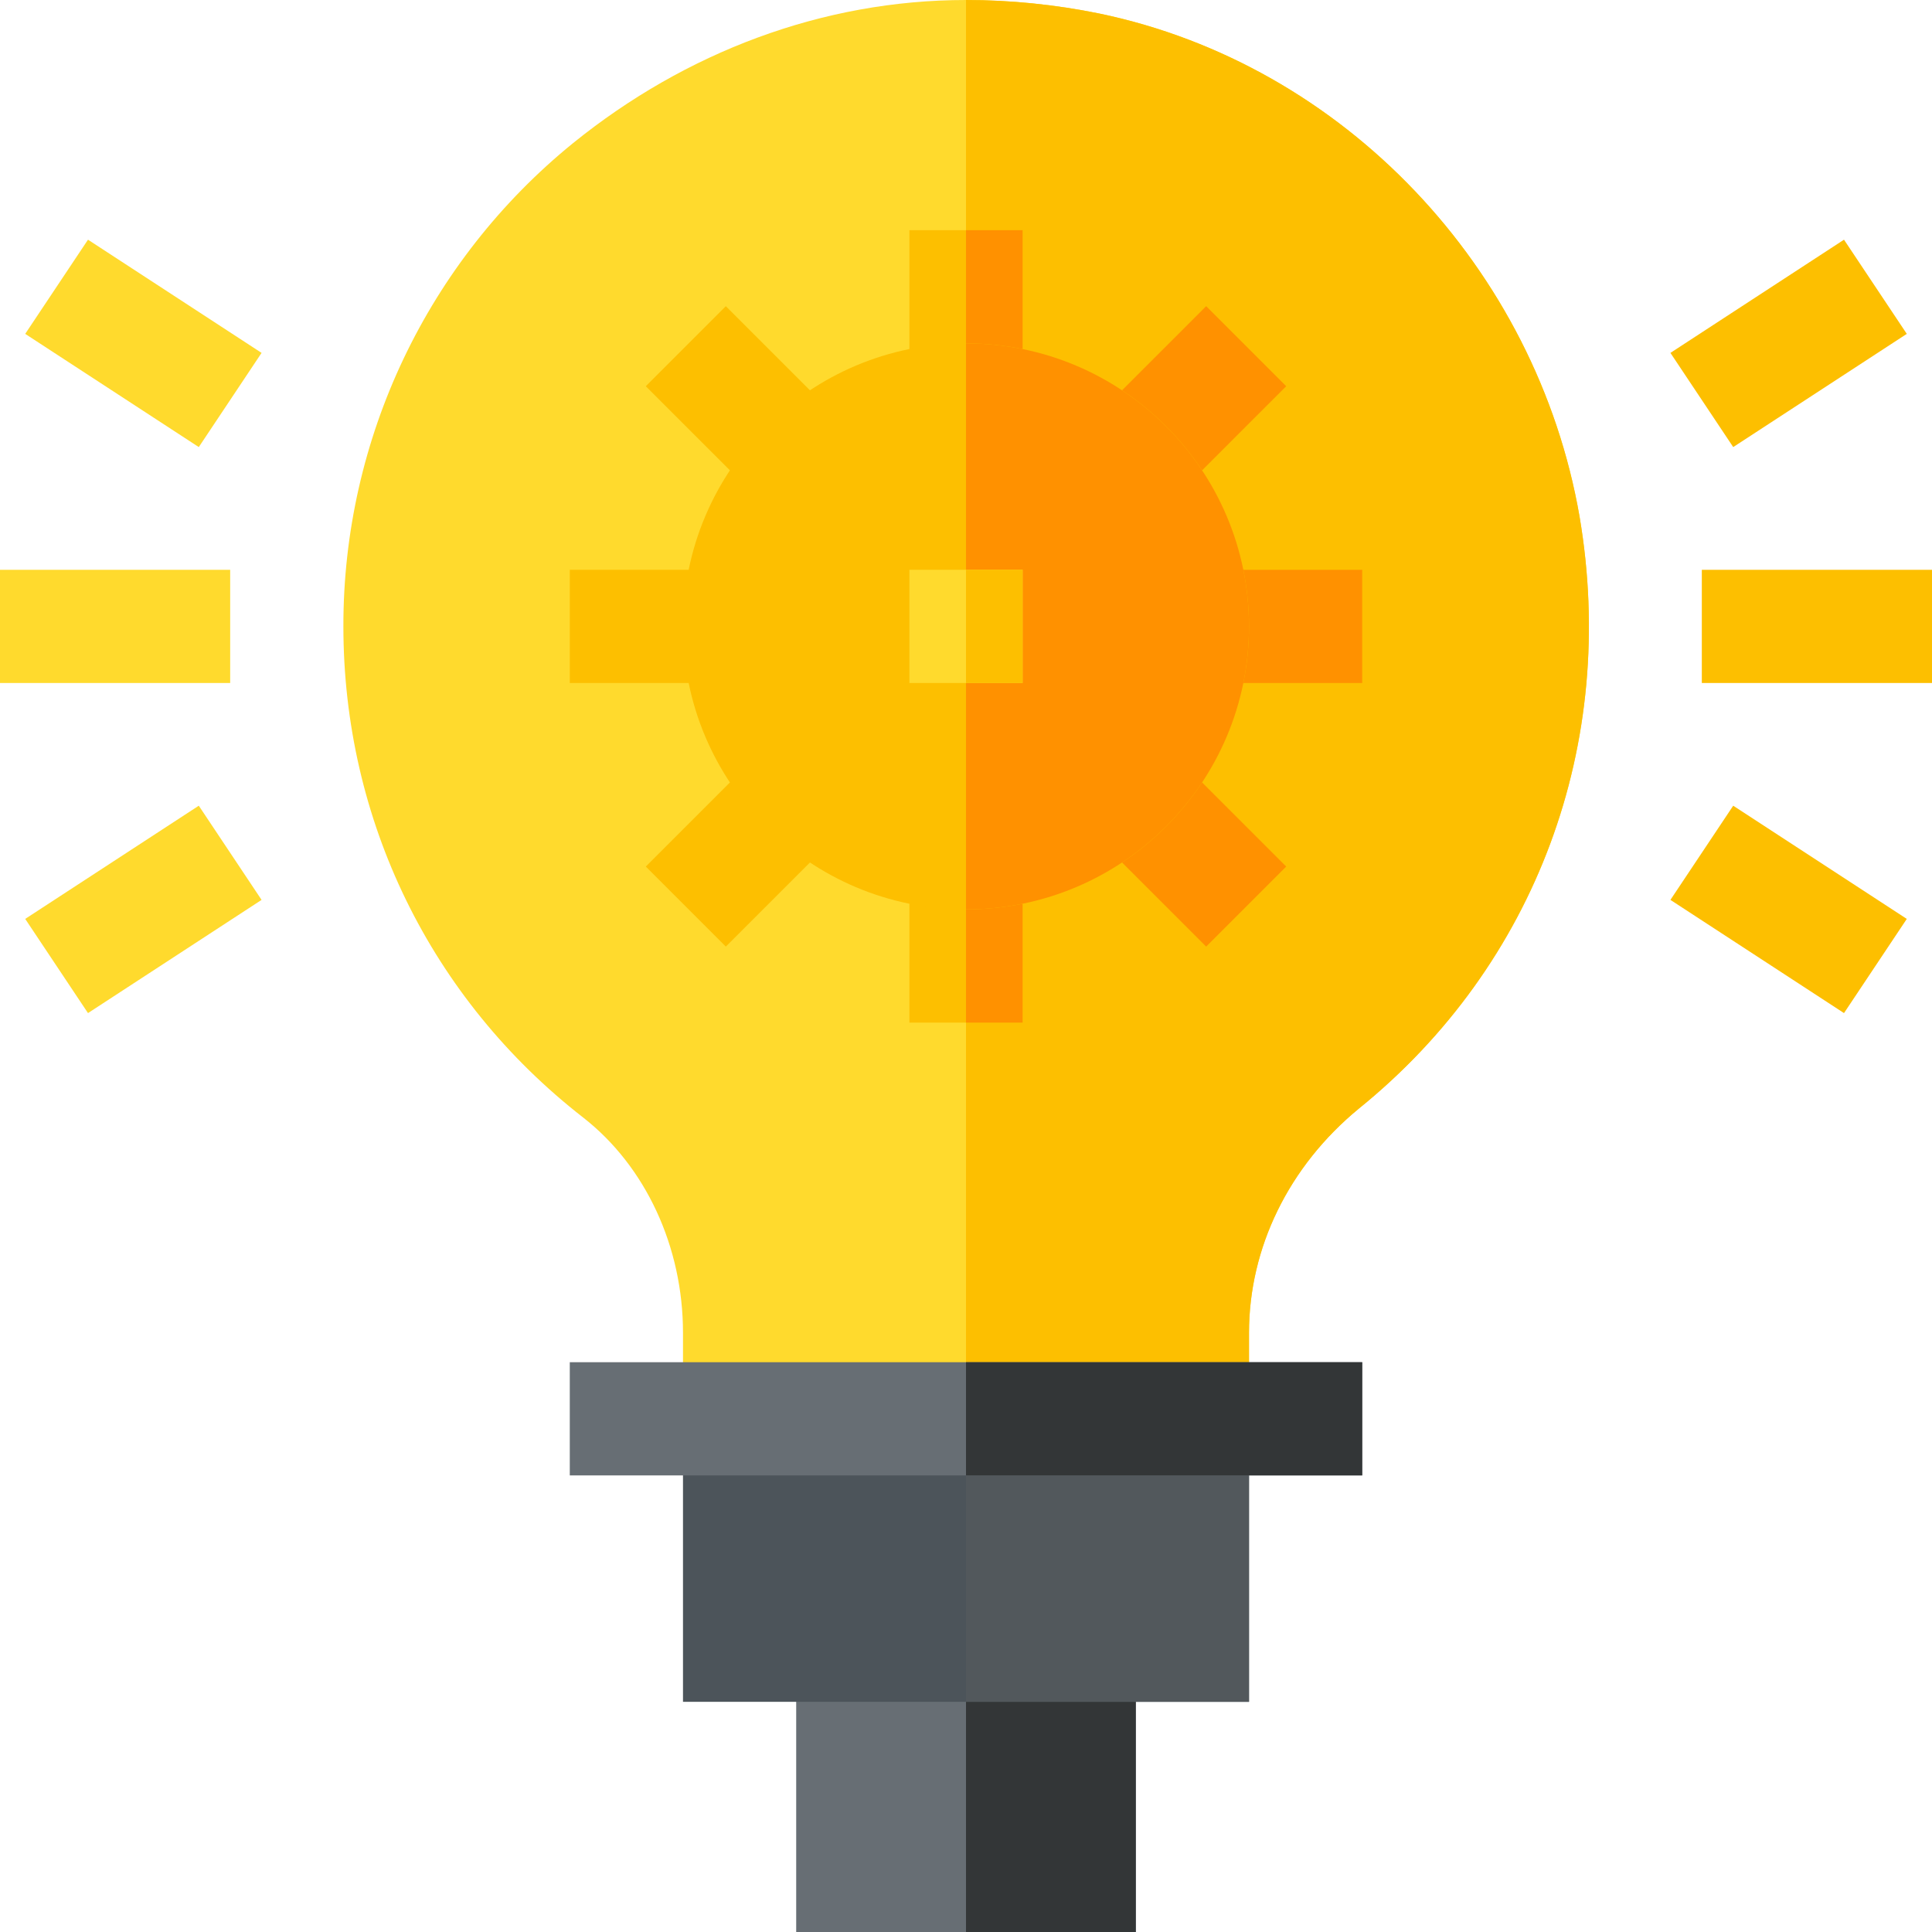
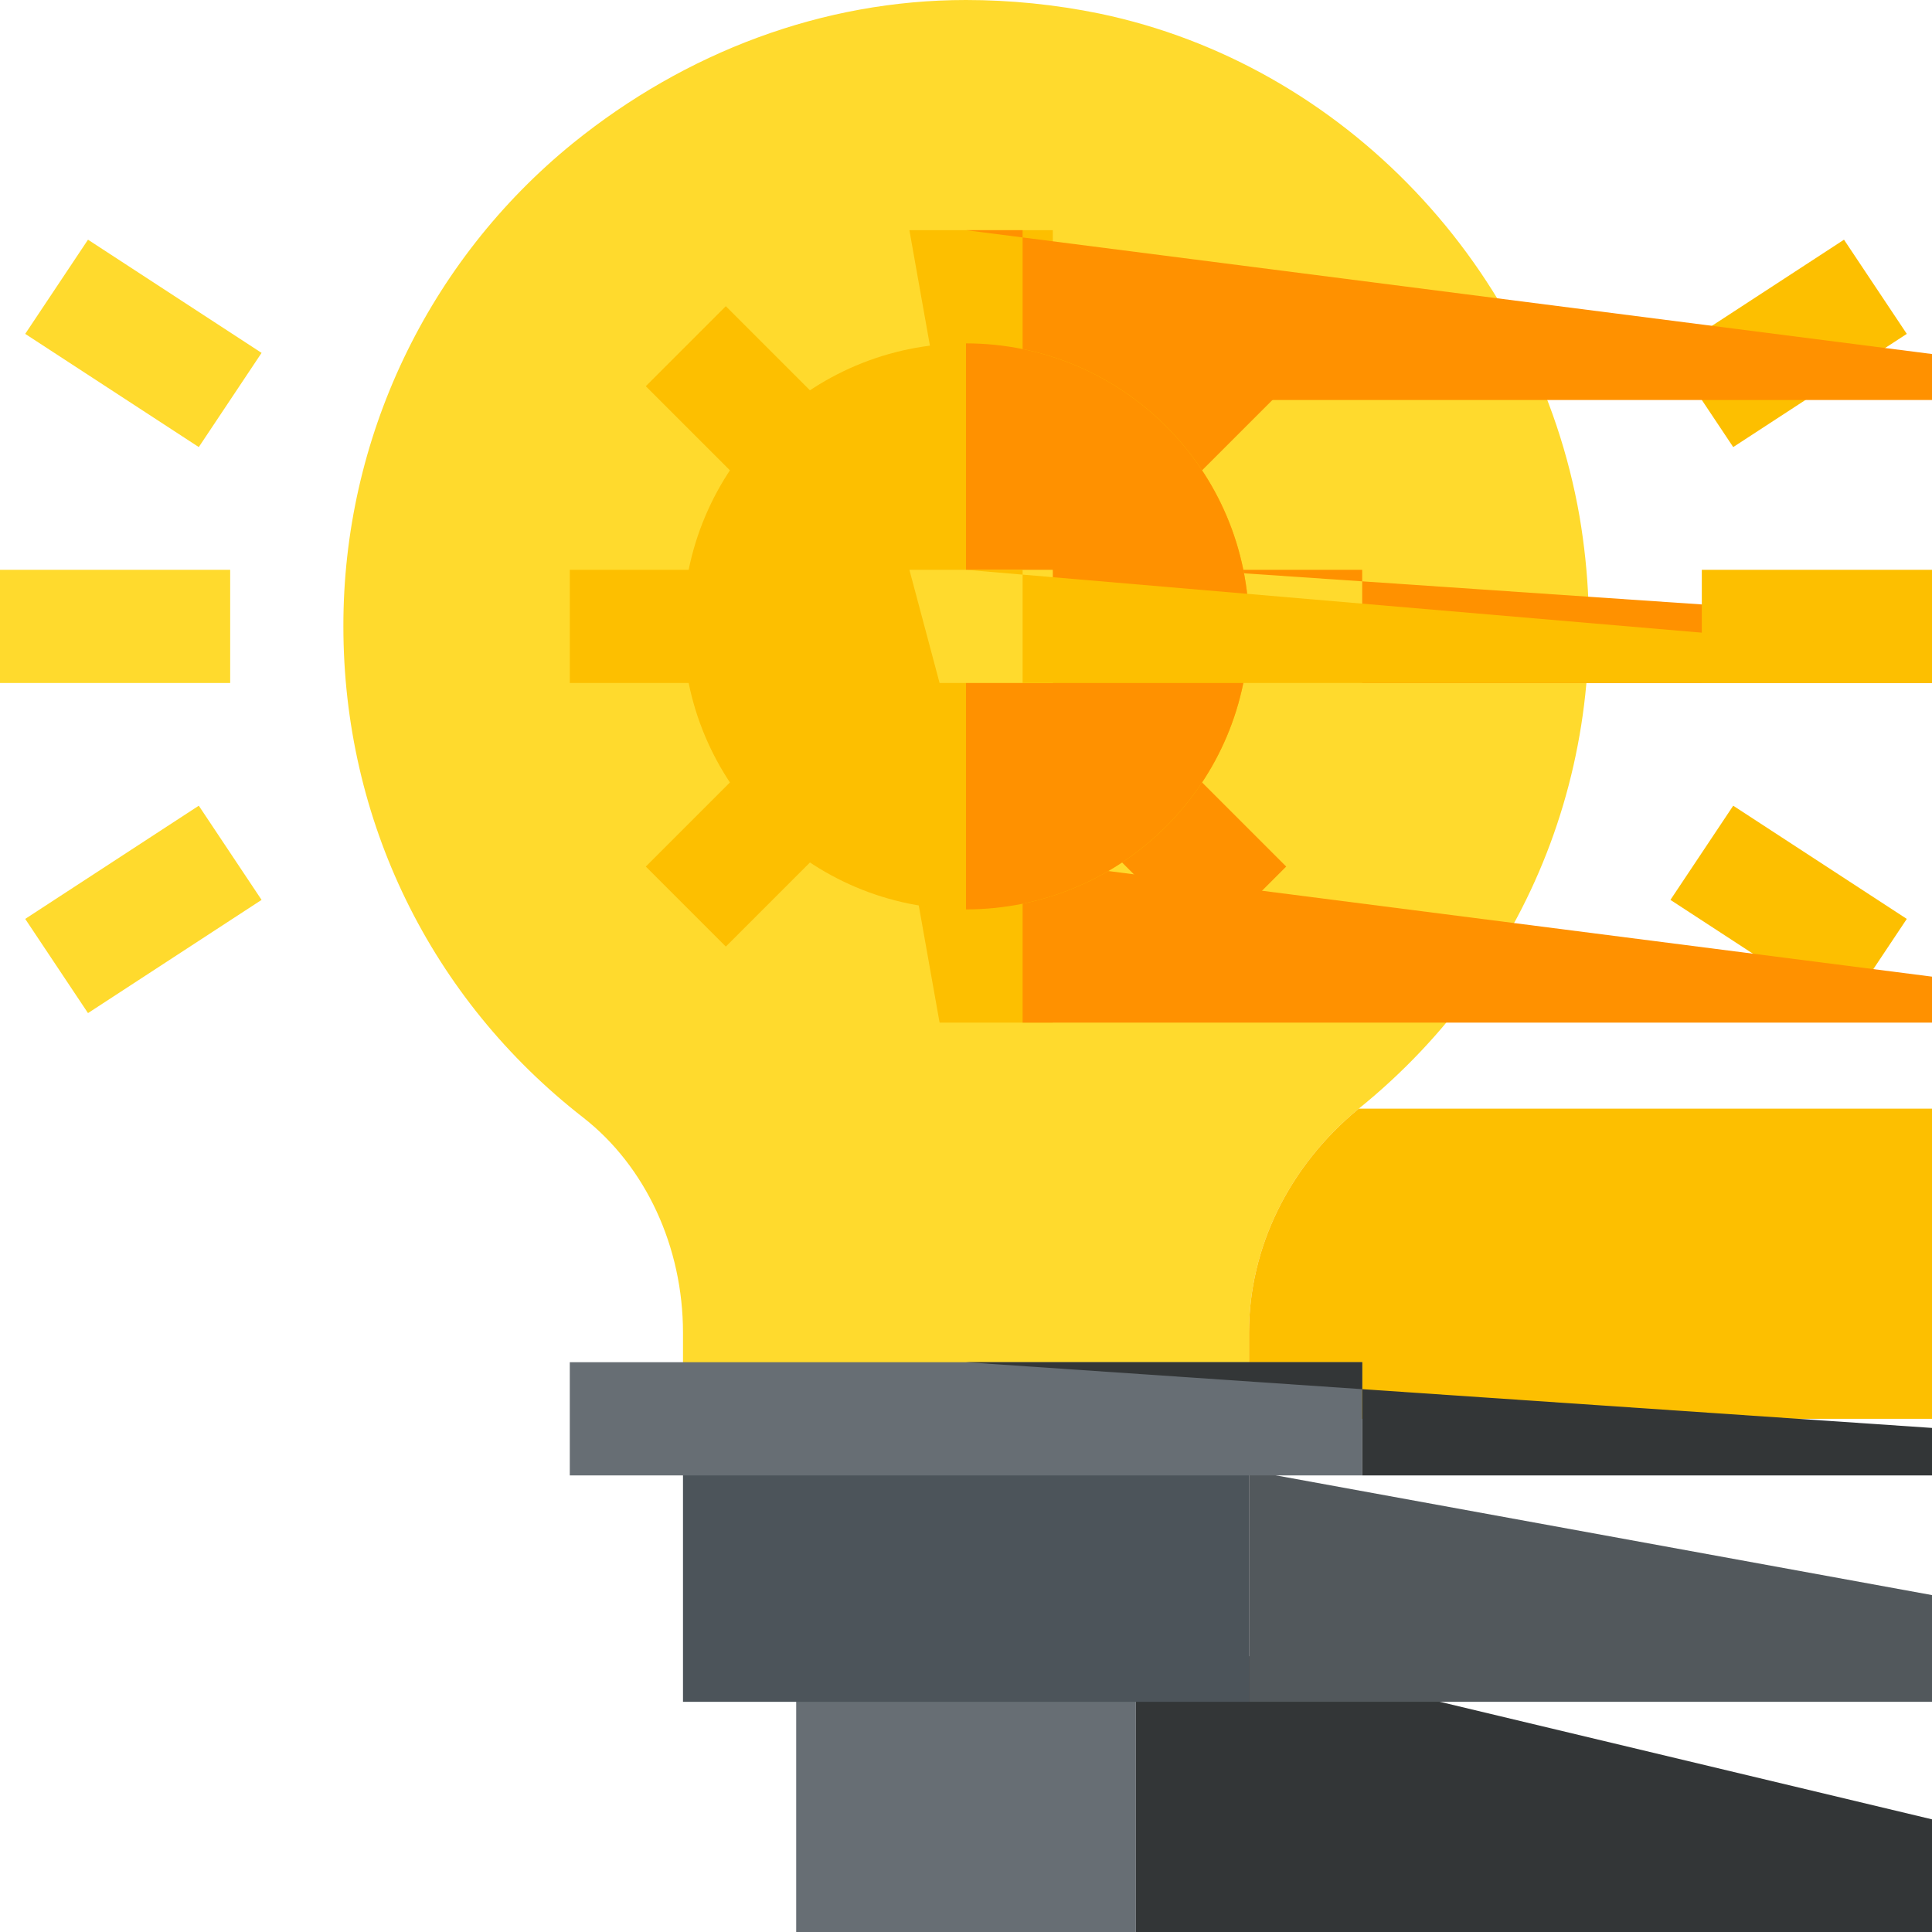
<svg xmlns="http://www.w3.org/2000/svg" width="64" height="64">
  <g fill="none">
    <path fill="#676E74" d="M26.375 52.625h11.25V64h-11.25z" />
-     <path fill="#333637" d="M32 52.625h5.625V64H32z" />
+     <path fill="#333637" d="M32 52.625h5.625V64h42z" />
    <path fill="#4C545A" d="M22.625 47h18.75v9.375h-18.75z" />
-     <path fill="#52585C" d="M32 47h9.375v9.375H32z" />
+     <path fill="#52585C" d="M32 47h9.375v9.375h42z" />
    <path fill="#FFDA2D" d="M45.012 36.725c-2.325 1.913-3.637 4.612-3.637 7.425V47h-18.75v-2.85c0-2.85-1.238-5.512-3.3-7.125-5.062-3.938-7.95-9.862-7.95-16.275a20.585 20.585 0 017.613-16.013C22.7 1.737 27.238 0 32 0c1.462 0 2.962.15 4.425.45 8.1 1.688 14.475 8.45 15.9 16.663 1.275 7.5-1.425 14.85-7.313 19.612z" />
-     <path fill="#FDBF00" d="M45.012 36.725c-2.325 1.913-3.637 4.612-3.637 7.425V47H32V0c1.462 0 2.962.15 4.425.45 8.1 1.688 14.475 8.45 15.9 16.663 1.275 7.5-1.425 14.85-7.313 19.612z" />
+     <path fill="#FDBF00" d="M45.012 36.725c-2.325 1.913-3.637 4.612-3.637 7.425V47h42V0c1.462 0 2.962.15 4.425.45 8.1 1.688 14.475 8.45 15.9 16.663 1.275 7.5-1.425 14.85-7.313 19.612z" />
    <path fill="#676E74" d="M18.875 45.125h26.25v3.75h-26.25z" />
    <path fill="#FF9100" d="M39.956 10.143l2.651 2.651-3.979 3.978-2.651-2.651z" />
-     <path fill="#FDBF00" d="M25.372 24.727l2.651 2.651-3.979 3.979-2.651-2.651zM30.125 28.25h3.75v5.625h-3.75z" />
-     <path fill="#FF9100" d="M38.628 24.727l3.979 3.979-2.651 2.651-3.979-3.979zM39.5 18.875h5.625v3.75H39.5z" />
-     <path fill="#FDBF00" d="M24.044 10.143l3.979 3.979-2.651 2.65-3.979-3.978zM18.875 18.875H24.5v3.75h-5.625zM30.125 7.625h3.75v5.625h-3.75z" />
+     <path fill="#FDBF00" d="M25.372 24.727l2.651 2.651-3.979 3.979-2.651-2.651zM30.125 28.25h4.75v5.625h-3.75z" />
+     <path fill="#FF9100" d="M38.628 24.727l3.979 3.979-2.651 2.651-3.979-3.979zM39.5 18.875h5.625v3.75h49.5z" />
+     <path fill="#FDBF00" d="M24.044 10.143l3.979 3.979-2.651 2.65-3.979-3.978zM18.875 18.875H24.5v3.75h-5.625zM30.125 7.625h4.75v5.625h-3.75z" />
    <g fill="#FFDA2D">
      <path d="M0 18.875h7.625v3.75H0zM6.585 14.81l-5.75-3.75 2.08-3.12 5.75 3.75zM2.915 33.56l-2.08-3.12 5.75-3.75 2.08 3.12z" />
    </g>
    <path fill="#FDBF00" d="M56.375 18.875H64v3.75h-7.625zM61.085 33.56l-5.75-3.75 2.08-3.12 5.75 3.75zM57.415 14.81l-2.08-3.12 5.75-3.75 2.08 3.12z" />
-     <path fill="#FF9100" d="M32 7.625h1.875v5.625H32zM32 28.25h1.875v5.625H32z" />
-     <path fill="#333637" d="M32 45.125h13.125v3.75H32z" />
+     <path fill="#FF9100" d="M32 7.625h1.875v5.625h42zM32 28.25h1.875v5.625h42z" />
+     <path fill="#333637" d="M32 45.125h13.125v3.75h42z" />
    <path fill="#FDBF00" d="M32 11.375c-5.175 0-9.375 4.2-9.375 9.375s4.2 9.375 9.375 9.375 9.375-4.2 9.375-9.375-4.2-9.375-9.375-9.375z" />
    <path fill="#FF9100" d="M32 30.125v-18.75c5.175 0 9.375 4.2 9.375 9.375s-4.2 9.375-9.375 9.375z" />
-     <path fill="#FFDA2D" d="M30.125 18.875h3.75v3.75h-3.75z" />
-     <path fill="#FDBF00" d="M32 18.875h1.875v3.75H32z" />
+     <path fill="#FFDA2D" d="M30.125 18.875h4.75v3.75h-3.75z" />
+     <path fill="#FDBF00" d="M32 18.875h1.875v3.75h42z" />
  </g>
</svg>
